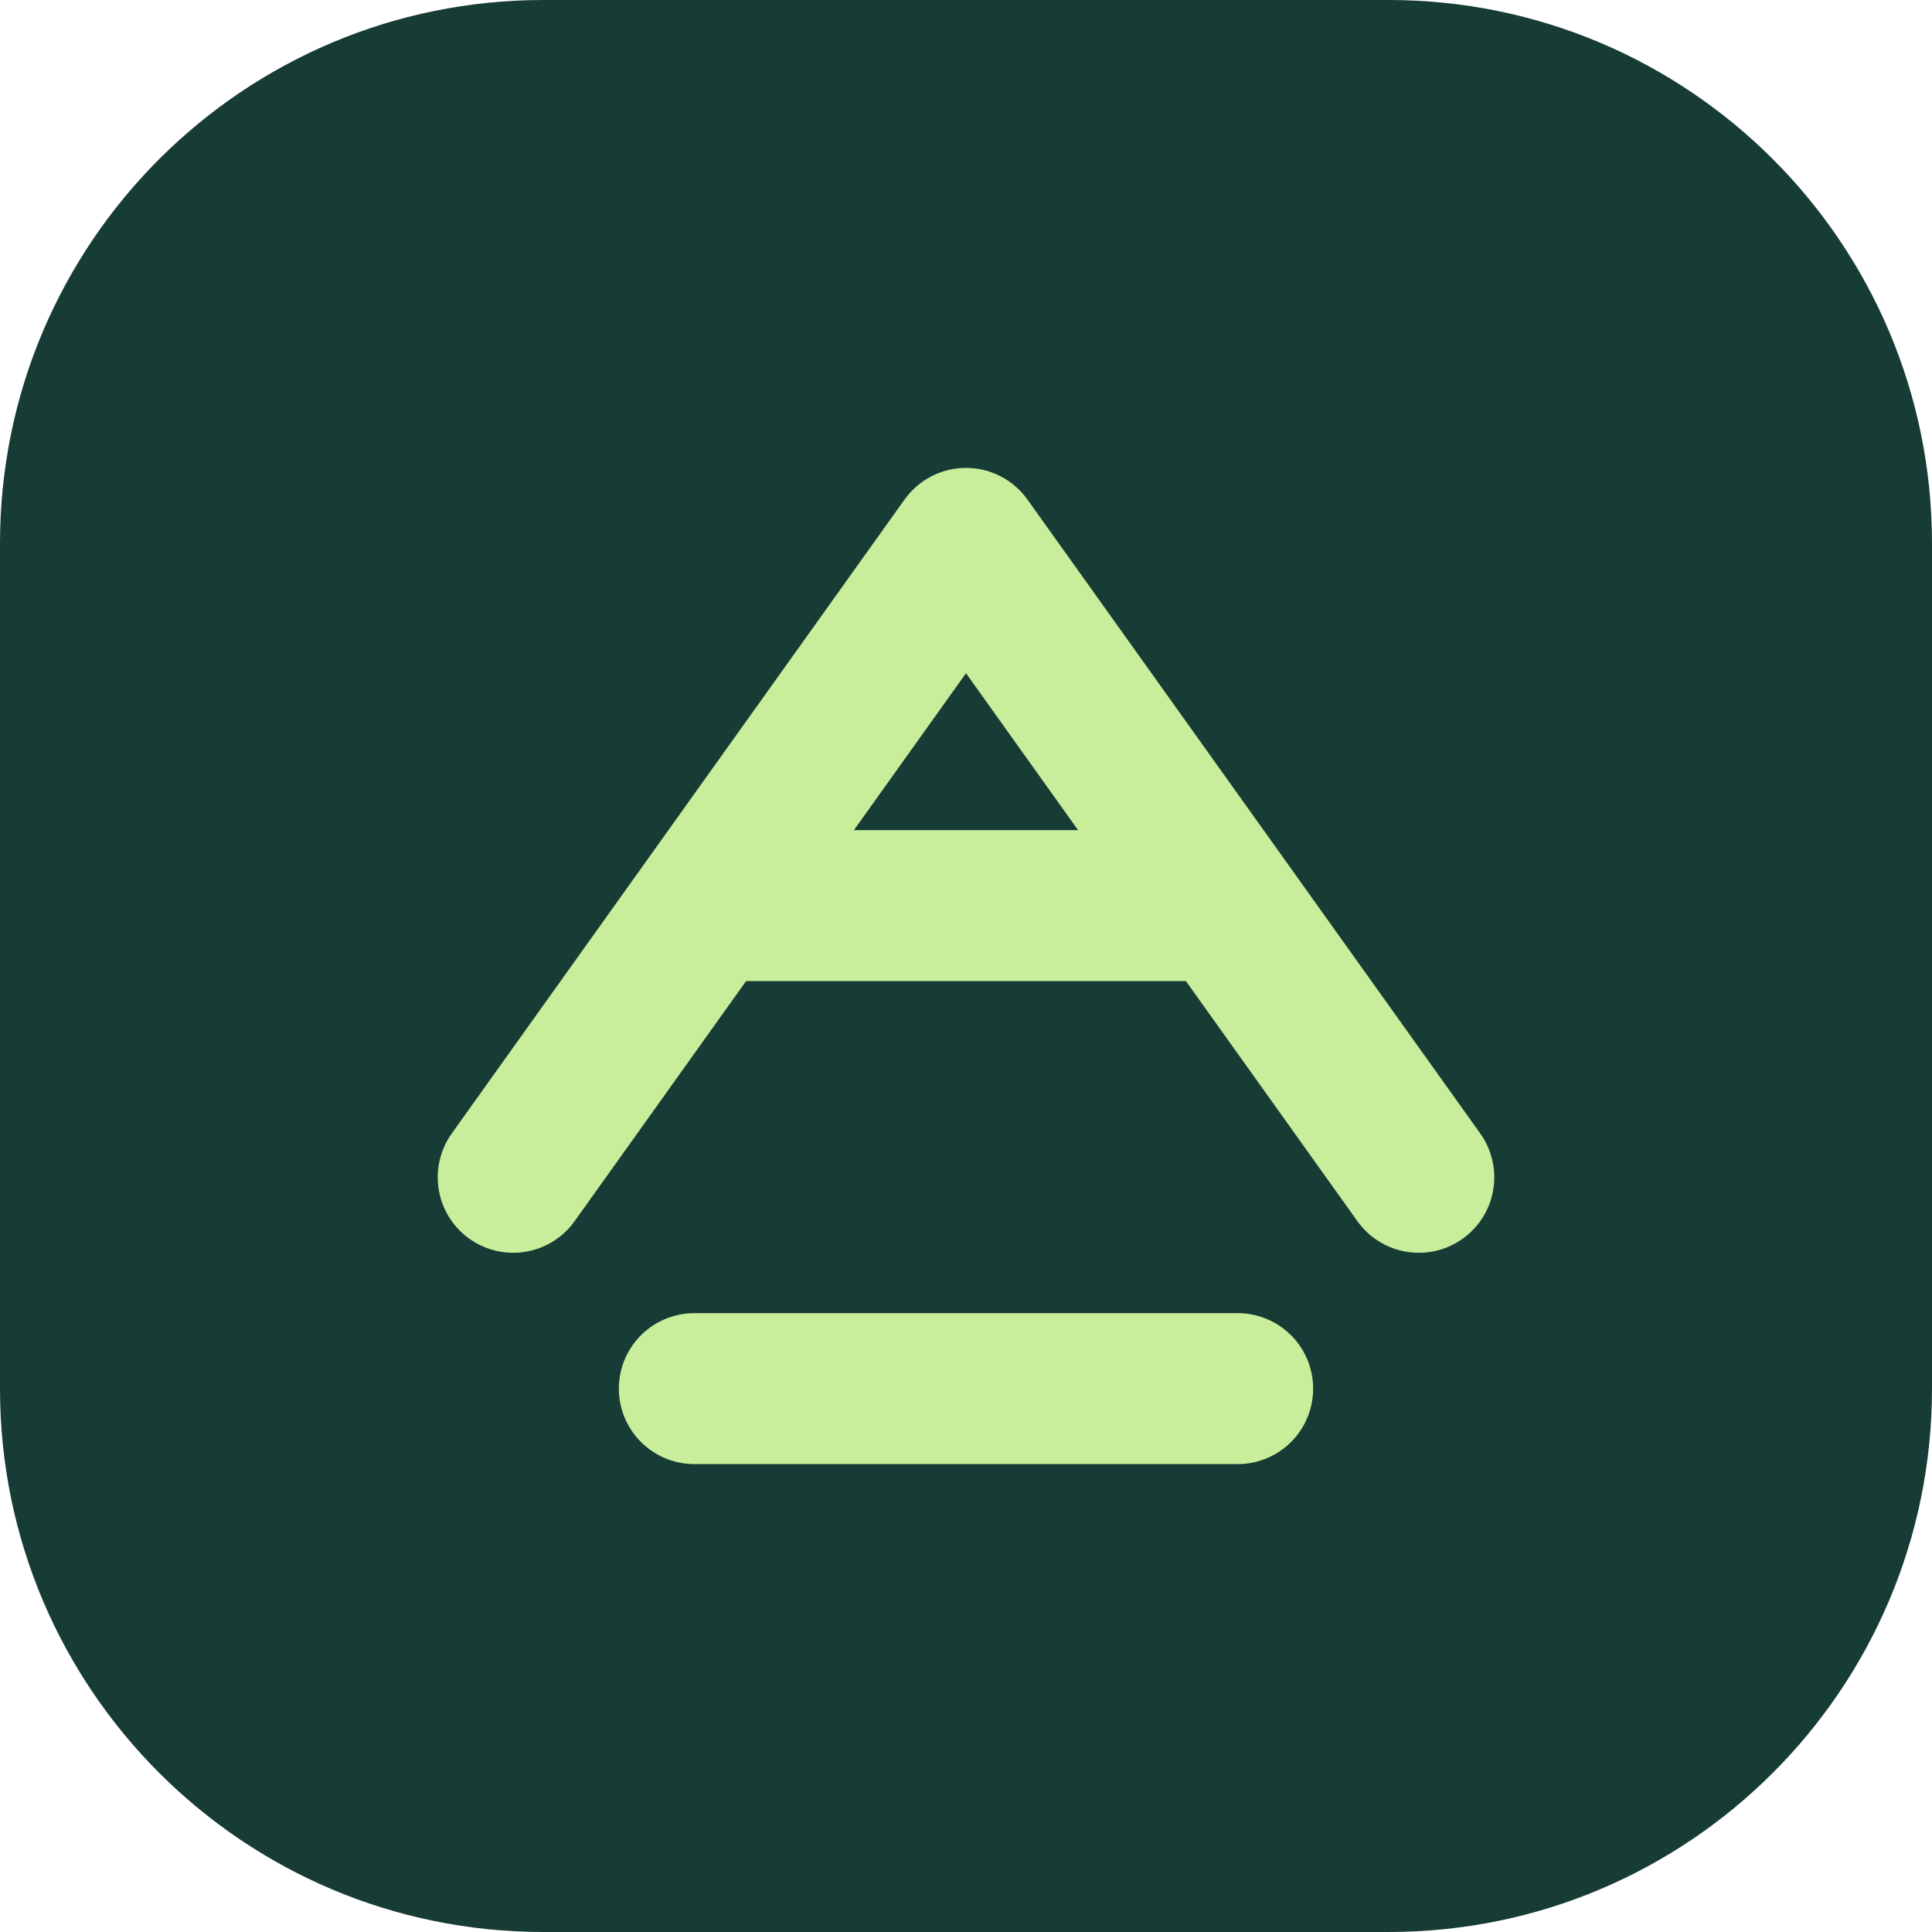
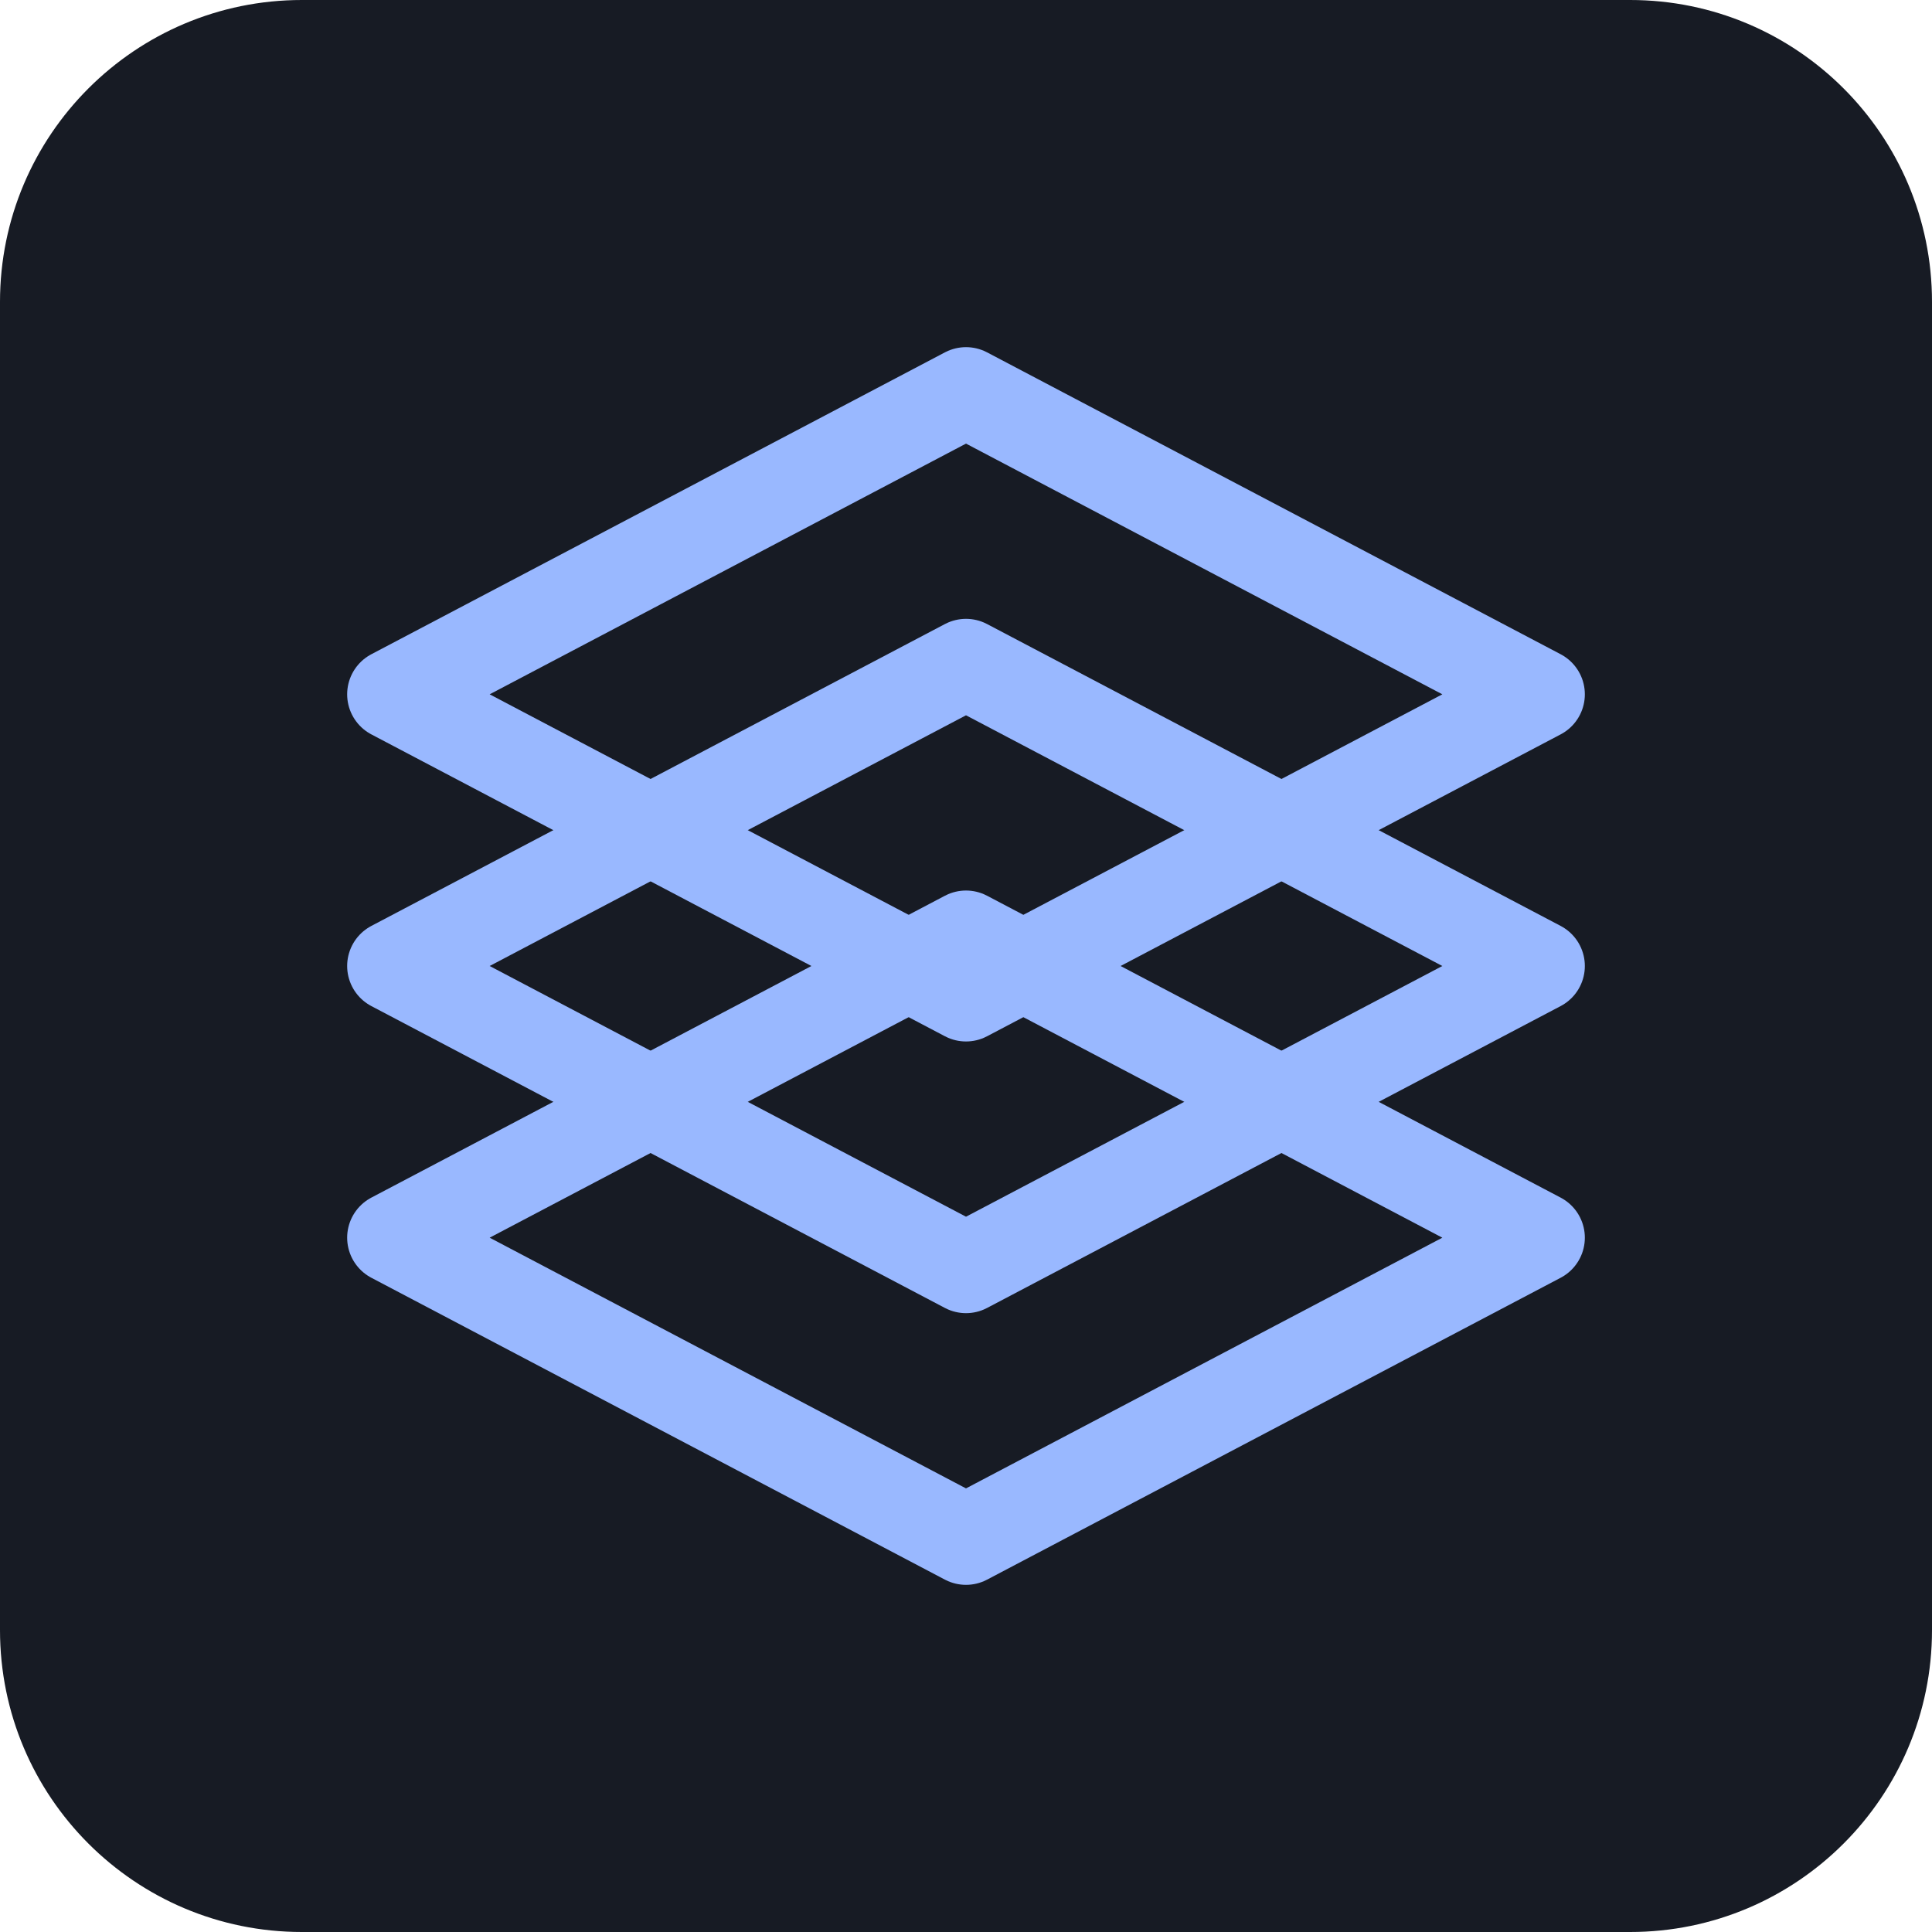
<svg xmlns="http://www.w3.org/2000/svg" viewBox="0 0 64 64">
-   <rect width="64" height="64" rx="18" fill="#173b35" />
-   <path d="m17 39 15-21 15 21M24 30h16M23 46h18" fill="none" stroke="#c8ee9b" stroke-width="5" stroke-linecap="round" stroke-linejoin="round" />
+   <rect width="64" height="64" rx="10" fill="#171b24" />
+   <g fill="none" stroke="#99b8ff" stroke-width="3" stroke-linejoin="round">
+     <path d="m13 23 19-10 19 10-19 10Z" />
+     <path d="m13 32 19-10 19 10-19 10Z" />
+     <path d="m13 41 19-10 19 10-19 10Z" />
+   </g>
</svg>
